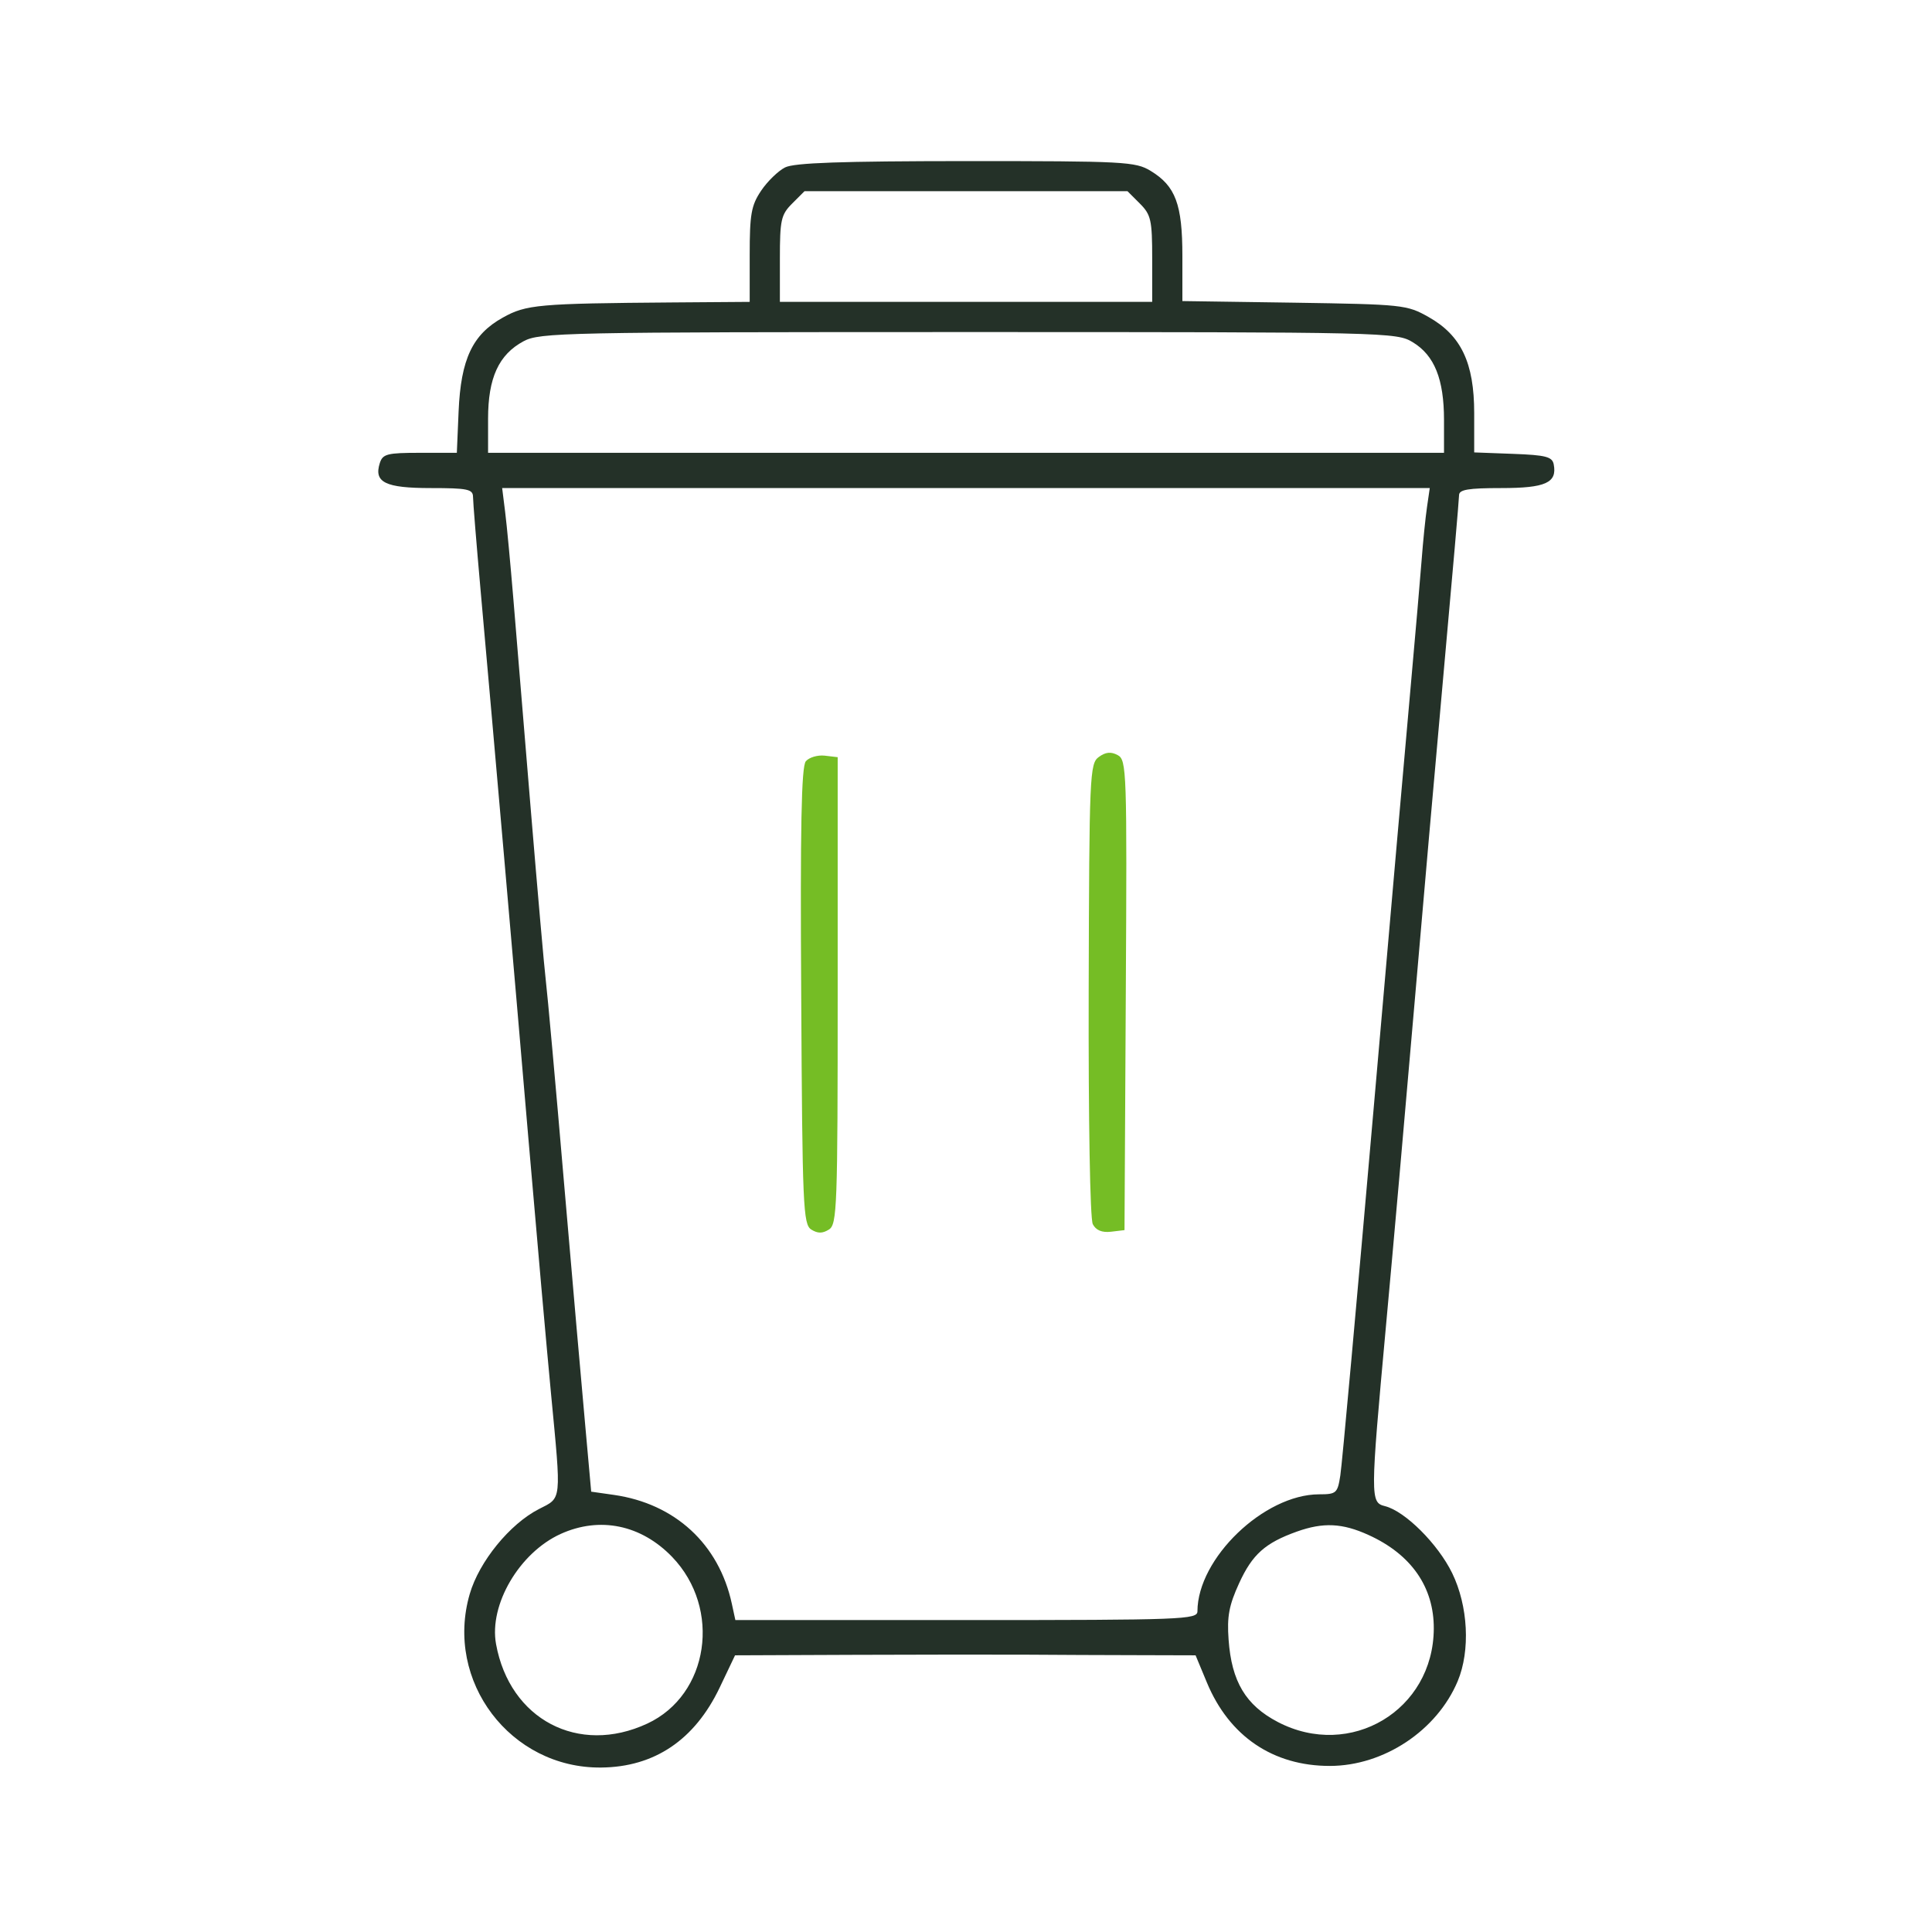
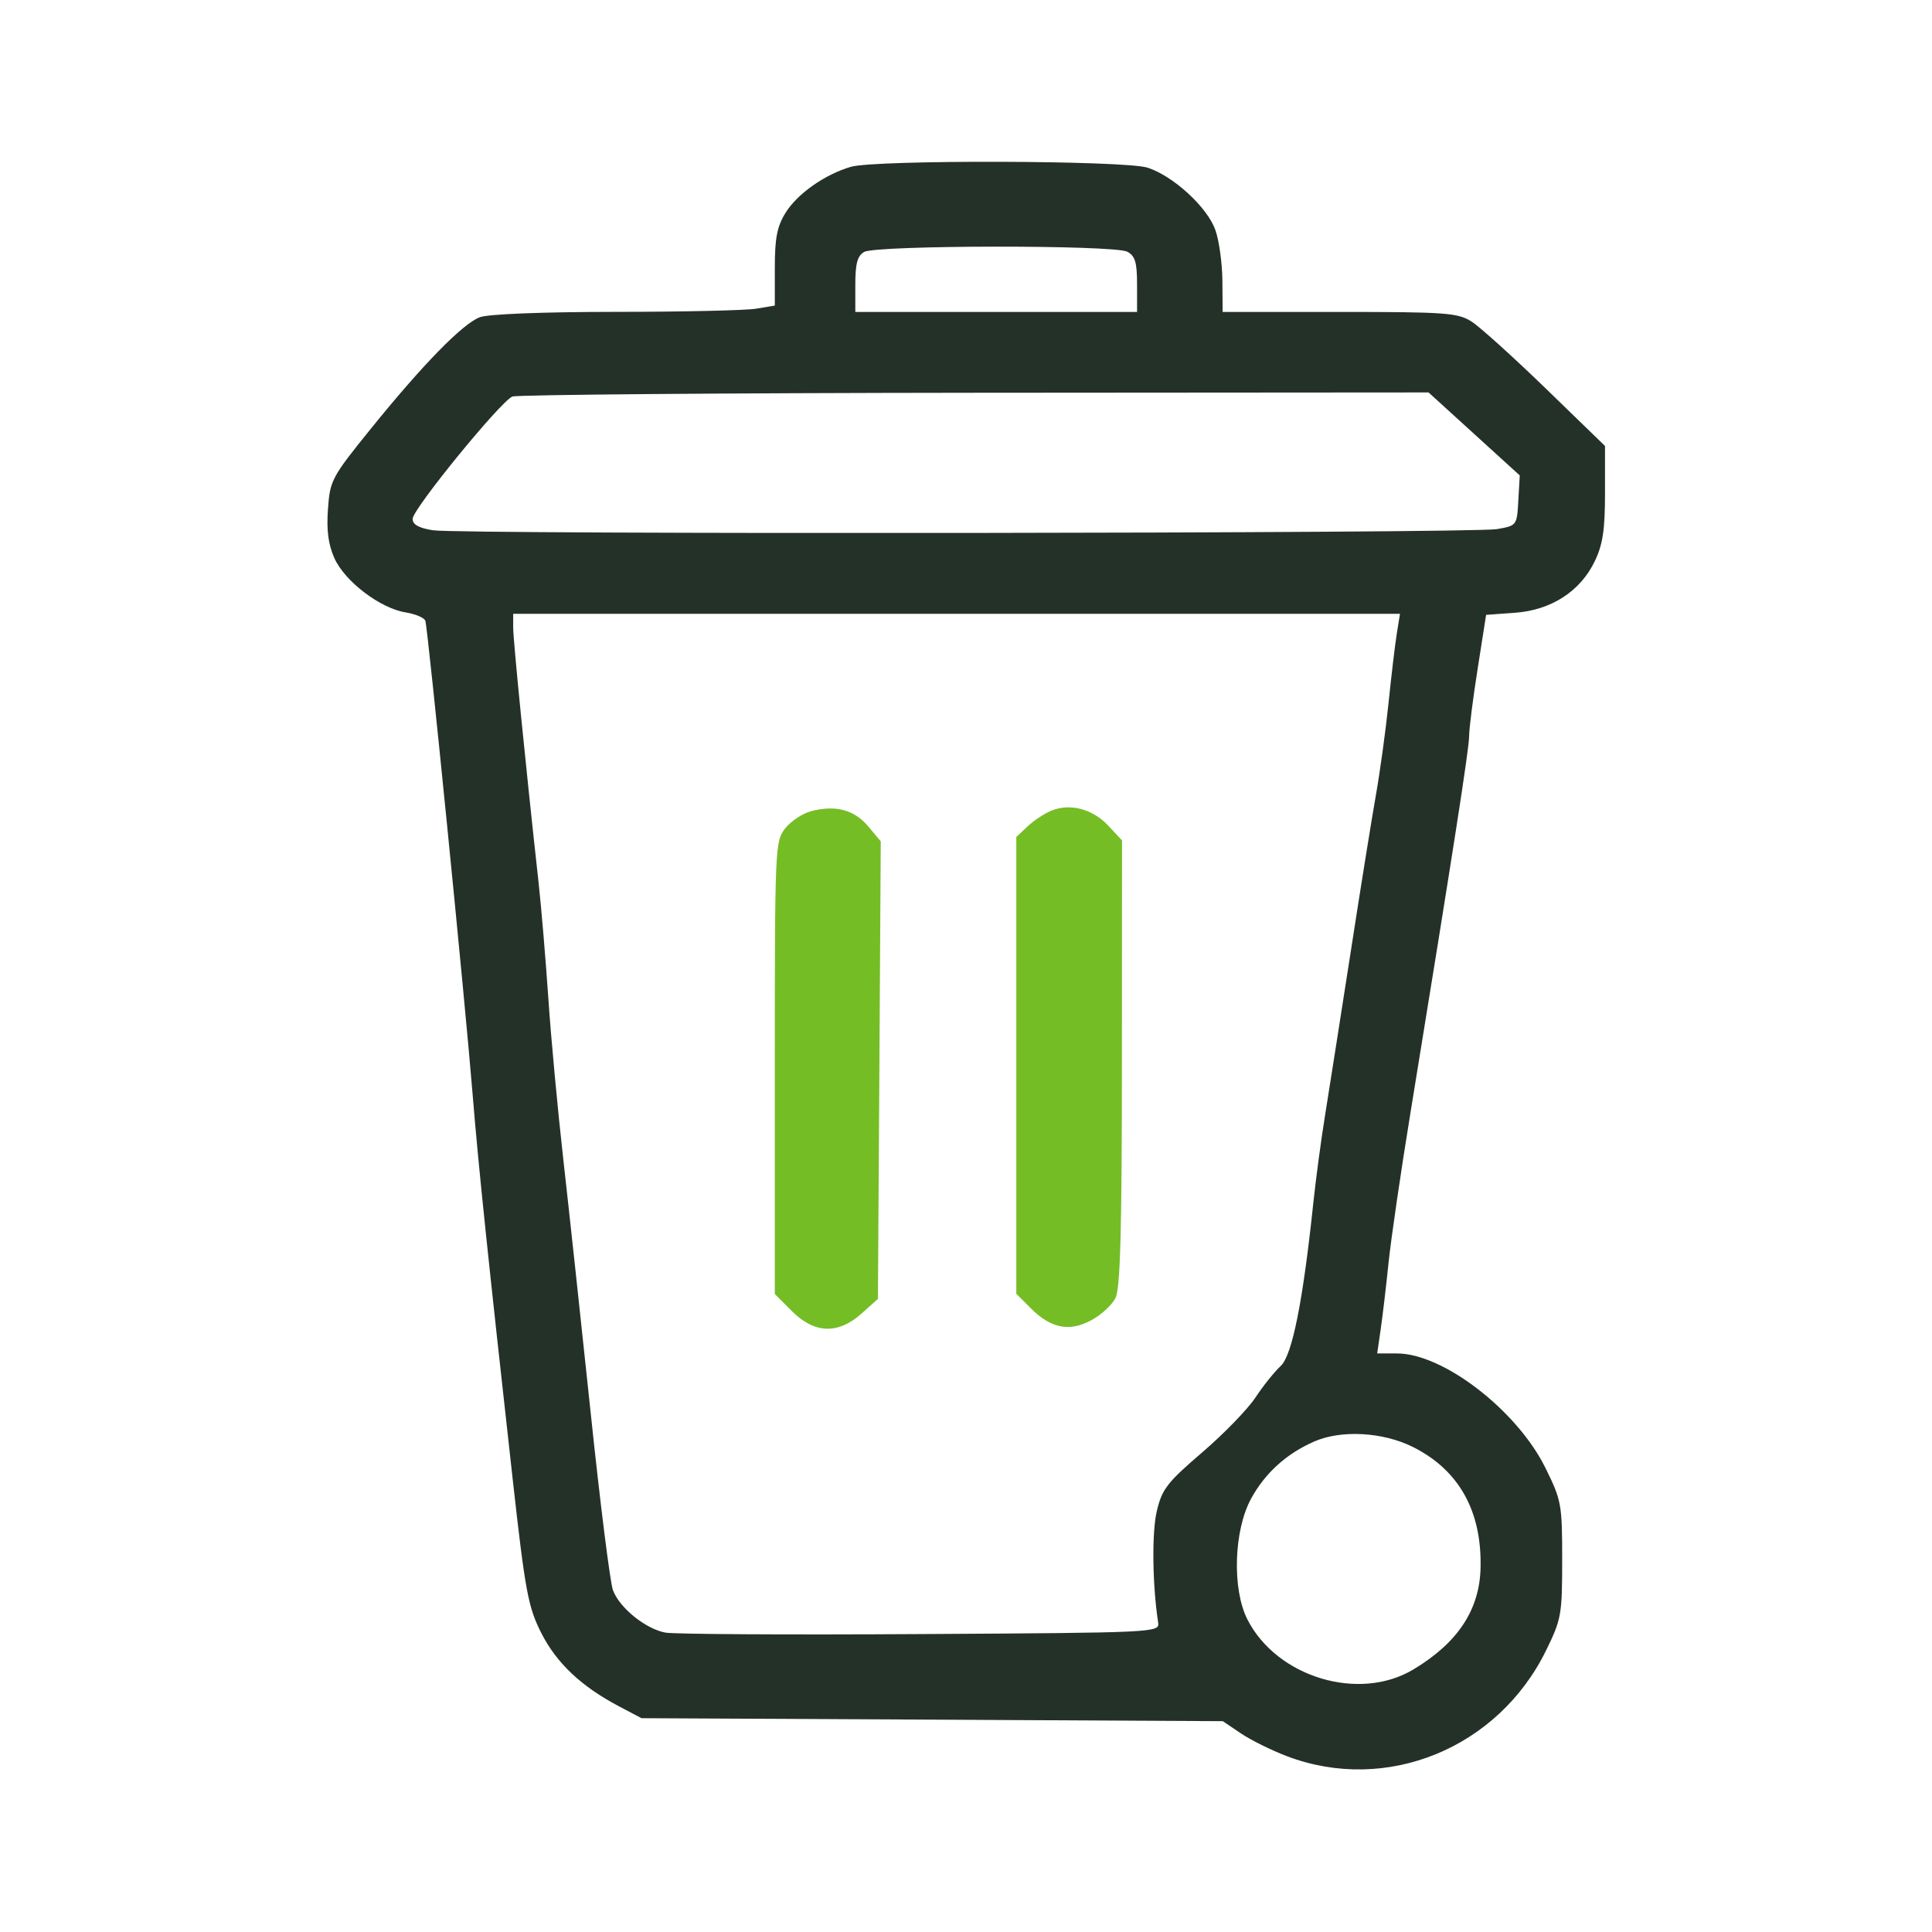
<svg xmlns="http://www.w3.org/2000/svg" class="smart-icon module-icon__svg" data-icon="bin" viewBox="0 0 24 24" width="24" height="24" fill="#243128" stroke="none" aria-hidden="true" focusable="false">
-   <path fill-rule="evenodd" d="M 9.752 2.08 C 9.667 2.123, 9.533 2.253, 9.455 2.369 C 9.332 2.552, 9.313 2.661, 9.313 3.166 L 9.313 3.75 8.359 3.757 C 6.684 3.77, 6.536 3.783, 6.245 3.946 C 5.869 4.155, 5.725 4.462, 5.697 5.109 L 5.675 5.625 5.217 5.625 C 4.81 5.625, 4.754 5.639, 4.718 5.753 C 4.642 5.992, 4.786 6.063, 5.351 6.063 C 5.808 6.063, 5.875 6.077, 5.876 6.172 C 5.876 6.232, 5.919 6.759, 5.971 7.344 C 6.146 9.3, 6.377 11.95, 6.565 14.156 C 6.668 15.359, 6.794 16.78, 6.845 17.313 C 6.974 18.667, 6.981 18.6, 6.695 18.746 C 6.333 18.931, 5.952 19.398, 5.835 19.802 C 5.521 20.884, 6.341 21.968, 7.467 21.957 C 8.13 21.951, 8.629 21.614, 8.939 20.966 L 9.131 20.563 10.613 20.557 C 11.427 20.554, 12.389 20.553, 12.75 20.555 C 13.111 20.558, 13.732 20.56, 14.129 20.561 L 14.852 20.563 14.992 20.9 C 15.269 21.568, 15.814 21.938, 16.521 21.937 C 17.19 21.936, 17.85 21.498, 18.108 20.884 C 18.267 20.504, 18.238 19.949, 18.039 19.541 C 17.862 19.179, 17.454 18.772, 17.205 18.71 C 17.021 18.664, 17.021 18.613, 17.217 16.472 C 17.303 15.542, 17.458 13.783, 17.563 12.563 C 17.668 11.342, 17.837 9.42, 17.939 8.291 C 18.041 7.162, 18.125 6.199, 18.125 6.151 C 18.125 6.082, 18.24 6.063, 18.649 6.063 C 19.2 6.063, 19.345 5.997, 19.301 5.769 C 19.283 5.674, 19.204 5.653, 18.796 5.638 L 18.313 5.62 18.313 5.132 C 18.313 4.507, 18.151 4.166, 17.746 3.938 C 17.477 3.786, 17.427 3.781, 16.078 3.76 L 14.688 3.74 14.688 3.179 C 14.688 2.538, 14.603 2.311, 14.294 2.123 C 14.106 2.008, 13.967 2.001, 12 2.001 C 10.45 2.002, 9.866 2.022, 9.752 2.08 M 9.841 2.528 C 9.702 2.667, 9.688 2.732, 9.688 3.216 L 9.688 3.75 12 3.75 L 14.313 3.75 14.313 3.216 C 14.313 2.732, 14.298 2.667, 14.159 2.528 L 14.006 2.375 12 2.375 L 9.994 2.375 9.841 2.528 M 6.504 4.239 C 6.195 4.405, 6.063 4.694, 6.063 5.202 L 6.063 5.625 12 5.625 L 17.938 5.625 17.938 5.217 C 17.938 4.71, 17.819 4.415, 17.551 4.252 C 17.347 4.128, 17.249 4.125, 12.03 4.125 C 7.003 4.125, 6.705 4.131, 6.504 4.239 M 6.275 6.359 C 6.296 6.523, 6.341 7.008, 6.377 7.438 C 6.412 7.867, 6.51 9.048, 6.594 10.063 C 6.678 11.077, 6.762 12.033, 6.781 12.188 C 6.8 12.342, 6.902 13.467, 7.006 14.688 C 7.111 15.908, 7.23 17.272, 7.271 17.718 L 7.344 18.53 7.625 18.57 C 8.386 18.679, 8.931 19.181, 9.091 19.922 L 9.135 20.125 12.005 20.125 C 14.697 20.125, 14.875 20.118, 14.875 20.016 C 14.877 19.358, 15.702 18.565, 16.385 18.563 C 16.601 18.563, 16.616 18.549, 16.65 18.328 C 16.671 18.199, 16.856 16.153, 17.063 13.781 C 17.269 11.409, 17.481 9.005, 17.532 8.438 C 17.583 7.87, 17.64 7.209, 17.659 6.969 C 17.677 6.728, 17.708 6.426, 17.727 6.297 L 17.761 6.063 12 6.063 L 6.238 6.063 6.275 6.359 M 6.965 19.055 C 6.452 19.288, 6.073 19.934, 6.162 20.423 C 6.332 21.36, 7.186 21.809, 8.041 21.411 C 8.808 21.054, 8.967 19.983, 8.35 19.341 C 7.964 18.941, 7.451 18.835, 6.965 19.055 M 16.11 19.026 C 15.716 19.167, 15.557 19.309, 15.393 19.667 C 15.267 19.942, 15.241 20.082, 15.262 20.368 C 15.299 20.889, 15.475 21.183, 15.873 21.391 C 16.775 21.862, 17.806 21.246, 17.811 20.232 C 17.814 19.715, 17.53 19.308, 17 19.068 C 16.675 18.92, 16.438 18.909, 16.11 19.026" />
+   <path fill-rule="evenodd" d="M10.571 2.072 C10.249 2.165 9.904 2.407 9.758 2.644 C9.653 2.813 9.625 2.959 9.625 3.327 L9.625 3.796 9.391 3.835 C9.262 3.856 8.476 3.874 7.645 3.874 C6.739 3.875 6.064 3.901 5.96 3.941 C5.745 4.022 5.247 4.533 4.597 5.338 C4.121 5.927 4.099 5.968 4.074 6.324 C4.055 6.589 4.078 6.764 4.155 6.936 C4.285 7.223 4.722 7.556 5.037 7.607 C5.16 7.627 5.271 7.674 5.284 7.712 C5.315 7.802 5.78 12.462 5.871 13.594 C5.943 14.485 6.063 15.63 6.37 18.386 C6.525 19.773 6.561 19.963 6.723 20.284 C6.912 20.658 7.22 20.949 7.688 21.196 L7.969 21.344 11.58 21.362 L15.19 21.381 15.412 21.531 C15.534 21.614 15.794 21.743 15.989 21.817 C17.225 22.285 18.611 21.718 19.207 20.5 C19.396 20.115 19.406 20.056 19.406 19.375 C19.406 18.687 19.397 18.638 19.198 18.235 C18.845 17.52 17.928 16.813 17.354 16.813 L17.108 16.813 17.151 16.516 C17.175 16.352 17.219 15.98 17.249 15.688 C17.279 15.395 17.402 14.552 17.523 13.813 C18.058 10.531 18.25 9.298 18.25 9.143 C18.25 9.052 18.298 8.675 18.356 8.307 L18.461 7.638 18.819 7.612 C19.268 7.58 19.63 7.347 19.81 6.973 C19.91 6.766 19.938 6.586 19.938 6.125 L19.938 5.54 19.203 4.827 C18.799 4.436 18.384 4.061 18.281 3.995 C18.11 3.886 17.966 3.875 16.641 3.875 L15.188 3.875 15.185 3.484 C15.183 3.27 15.144 2.986 15.097 2.855 C14.996 2.573 14.576 2.187 14.256 2.083 C13.978 1.992 10.88 1.983 10.571 2.072 M10.734 3.13 C10.651 3.178 10.625 3.276 10.625 3.534 L10.625 3.875 12.375 3.875 L14.125 3.875 14.125 3.533 C14.125 3.26 14.101 3.179 14.004 3.127 C13.843 3.041 10.883 3.044 10.734 3.13 M6.365 4.926 C6.217 4.987 5.127 6.323 5.126 6.445 C5.125 6.516 5.202 6.559 5.377 6.587 C5.715 6.641 18.275 6.627 18.594 6.573 C18.843 6.53 18.844 6.529 18.861 6.218 L18.879 5.906 18.313 5.391 L17.746 4.875 12.107 4.879 C9.006 4.882 6.422 4.903 6.365 4.926 M6.375 7.797 C6.375 7.952 6.527 9.485 6.691 10.969 C6.725 11.278 6.779 11.925 6.812 12.406 C6.844 12.887 6.928 13.787 6.998 14.406 C7.068 15.025 7.221 16.445 7.339 17.563 C7.456 18.68 7.58 19.667 7.615 19.756 C7.699 19.977 8.024 20.237 8.267 20.281 C8.378 20.301 9.805 20.309 11.438 20.299 C14.366 20.282 14.406 20.28 14.387 20.156 C14.315 19.686 14.307 19.033 14.371 18.768 C14.435 18.498 14.502 18.413 14.932 18.044 C15.201 17.814 15.499 17.506 15.596 17.36 C15.693 17.213 15.834 17.038 15.909 16.969 C16.052 16.838 16.186 16.167 16.315 14.938 C16.346 14.645 16.412 14.153 16.462 13.844 C16.512 13.534 16.653 12.634 16.776 11.844 C16.898 11.053 17.04 10.171 17.091 9.882 C17.142 9.594 17.213 9.081 17.248 8.741 C17.283 8.401 17.329 8.011 17.351 7.874 L17.391 7.625 11.883 7.625 L6.375 7.625 6.375 7.797 M16.328 17.906 C15.983 18.056 15.715 18.298 15.541 18.618 C15.326 19.013 15.304 19.741 15.496 20.118 C15.862 20.835 16.88 21.143 17.555 20.74 C18.107 20.41 18.38 19.999 18.392 19.477 C18.409 18.77 18.123 18.26 17.55 17.974 C17.178 17.789 16.663 17.76 16.328 17.906" />
  <g data-icon-accent="" fill="#75BD25">
-     <path fill-rule="evenodd" d="M 13.649 9.404 C 13.537 9.486, 13.531 9.622, 13.524 12.292 C 13.52 13.922, 13.541 15.141, 13.575 15.207 C 13.614 15.283, 13.689 15.314, 13.801 15.301 L 13.969 15.281 13.985 12.362 C 14.001 9.564, 13.996 9.44, 13.884 9.38 C 13.8 9.335, 13.734 9.342, 13.649 9.404 M 10.01 9.457 C 9.955 9.523, 9.94 10.279, 9.953 12.375 C 9.967 14.992, 9.977 15.21, 10.078 15.274 C 10.158 15.324, 10.217 15.324, 10.297 15.274 C 10.399 15.21, 10.406 14.999, 10.406 12.306 L 10.406 9.406 10.245 9.387 C 10.156 9.377, 10.05 9.409, 10.01 9.457" />
+     <path fill-rule="evenodd" d="M10.078 10.076 C9.971 10.104 9.825 10.2 9.754 10.29 C9.628 10.45 9.625 10.52 9.625 13.265 L9.625 16.075 9.838 16.288 C10.118 16.568 10.41 16.578 10.702 16.318 L10.906 16.135 10.924 13.293 L10.941 10.451 10.784 10.264 C10.611 10.059 10.381 9.998 10.078 10.076 M13.063 10.069 C12.977 10.104 12.843 10.192 12.766 10.265 L12.625 10.397 12.625 13.234 L12.625 16.072 12.805 16.252 C13.055 16.502 13.284 16.548 13.557 16.4 C13.679 16.335 13.814 16.211 13.857 16.125 C13.917 16.006 13.936 15.301 13.937 13.204 L13.938 10.44 13.766 10.255 C13.572 10.049 13.296 9.976 13.063 10.069" />
  </g>
</svg>
